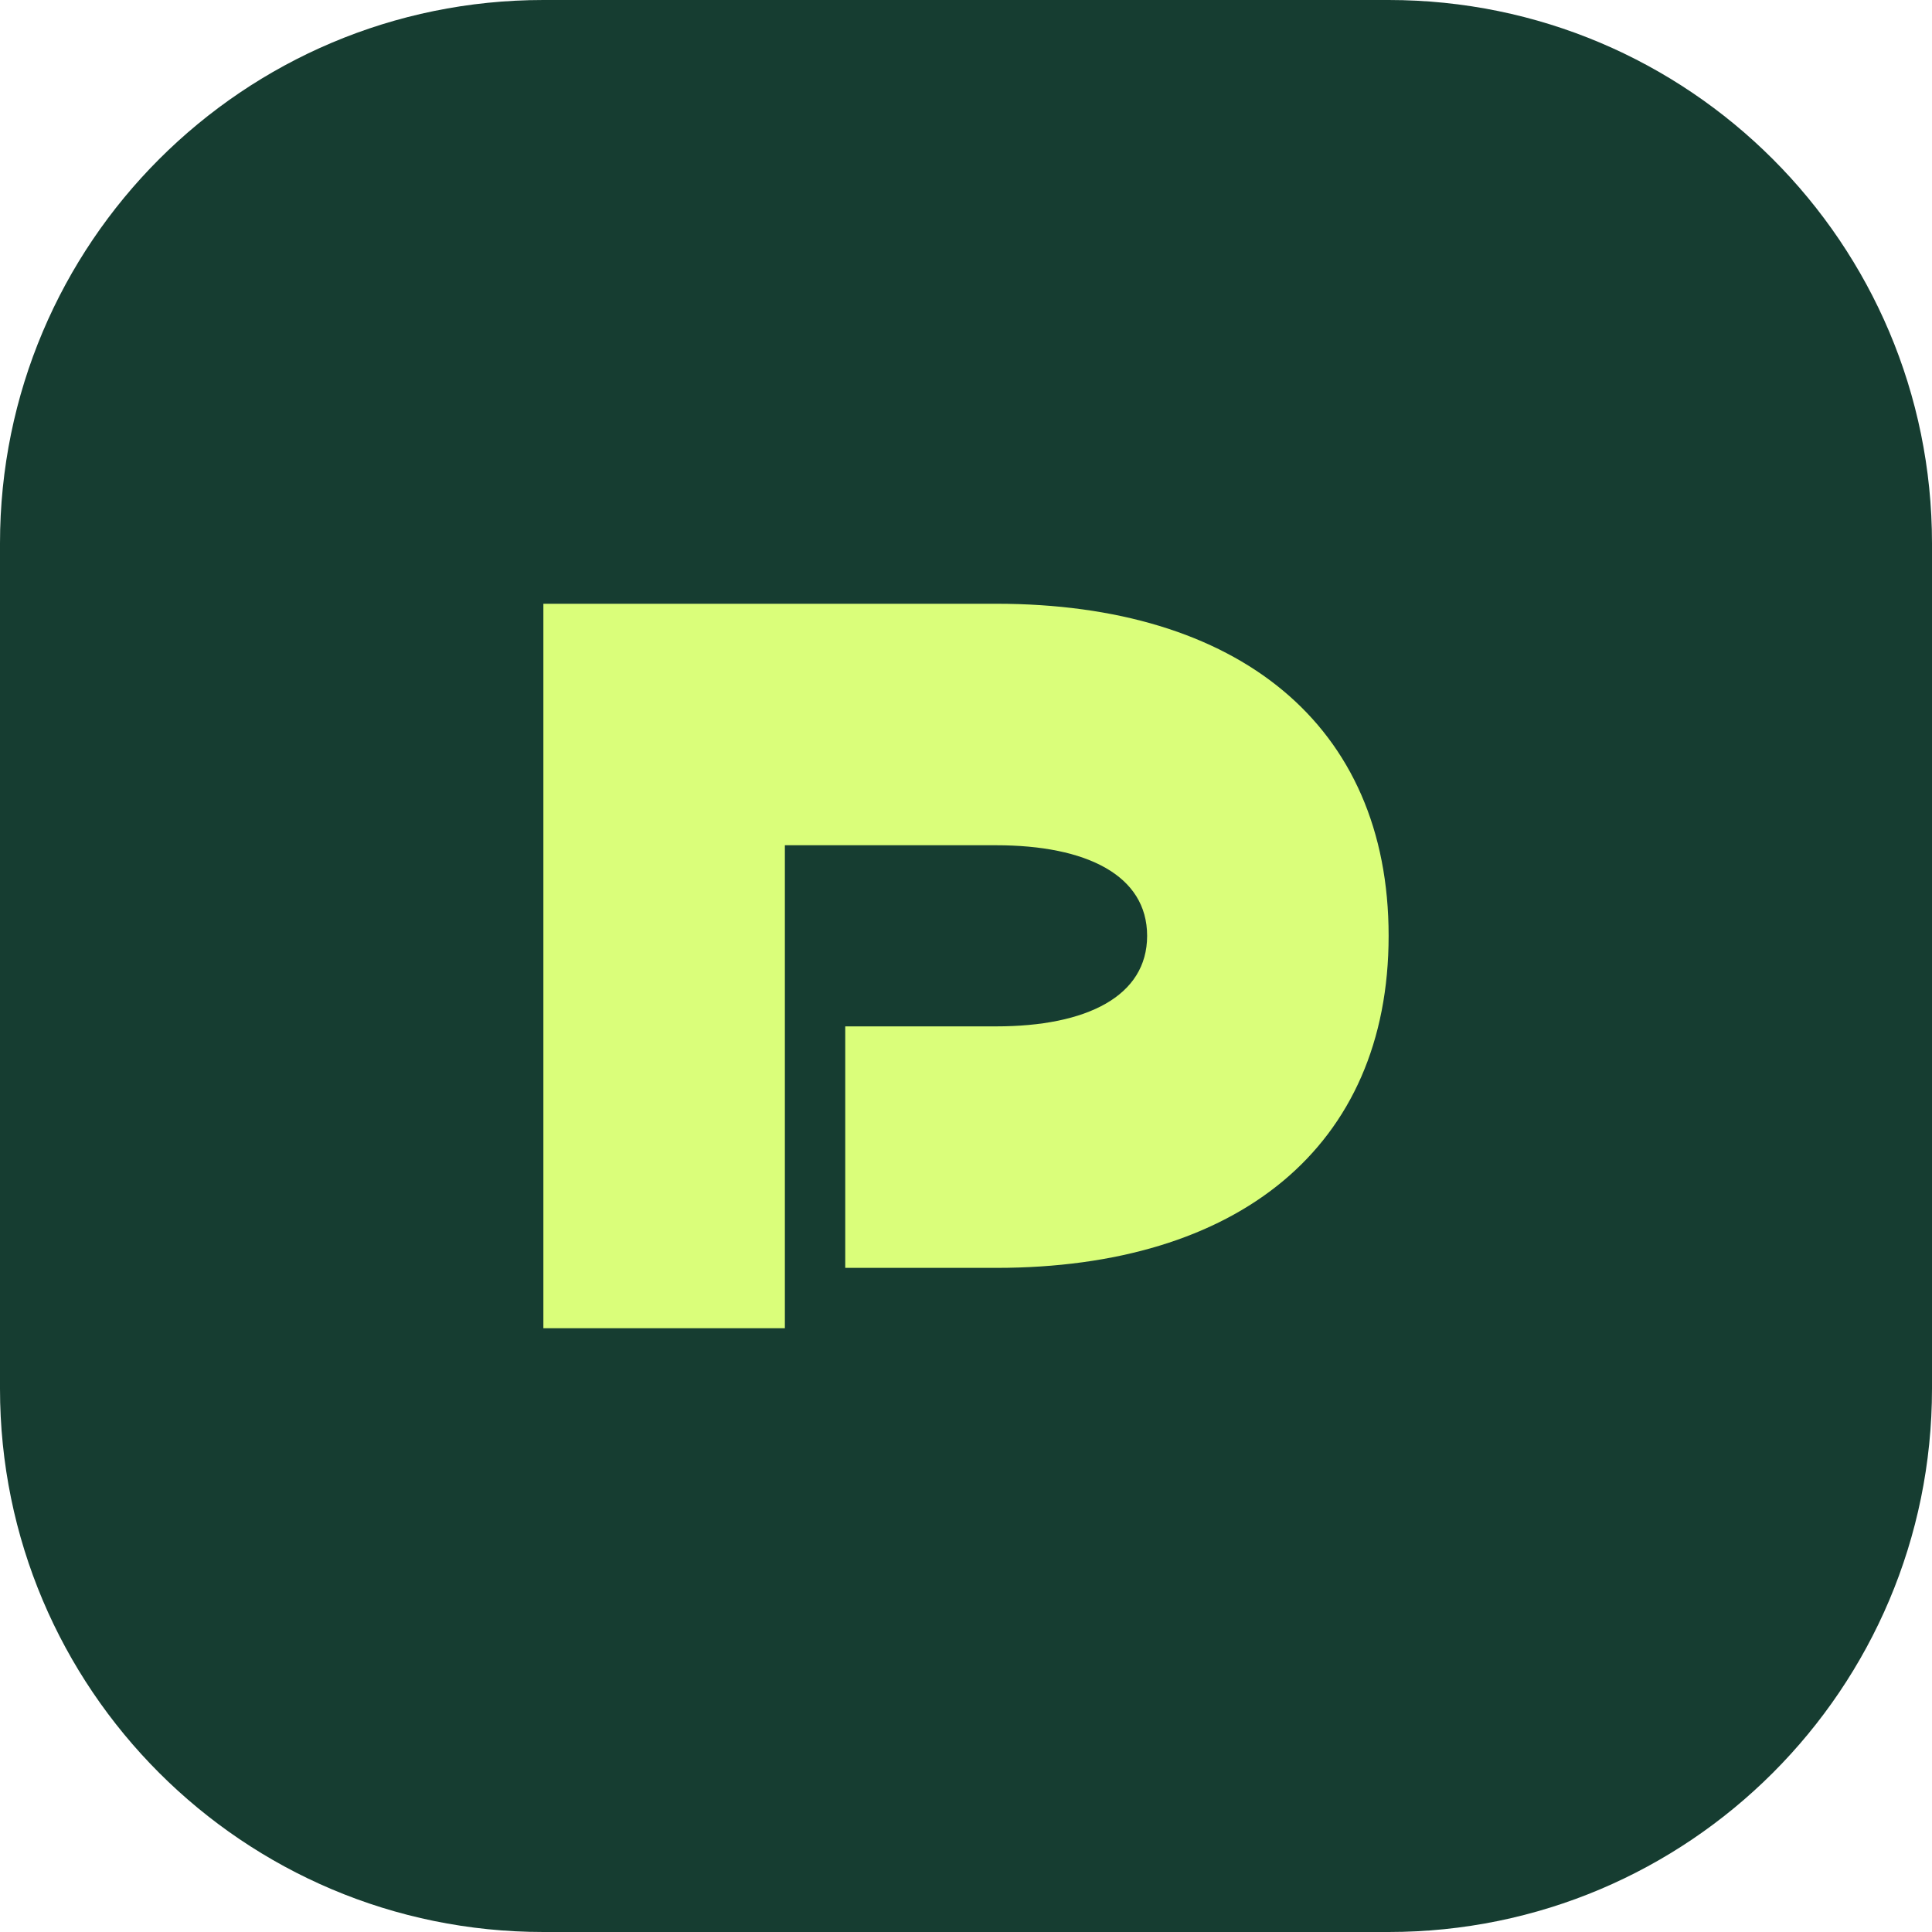
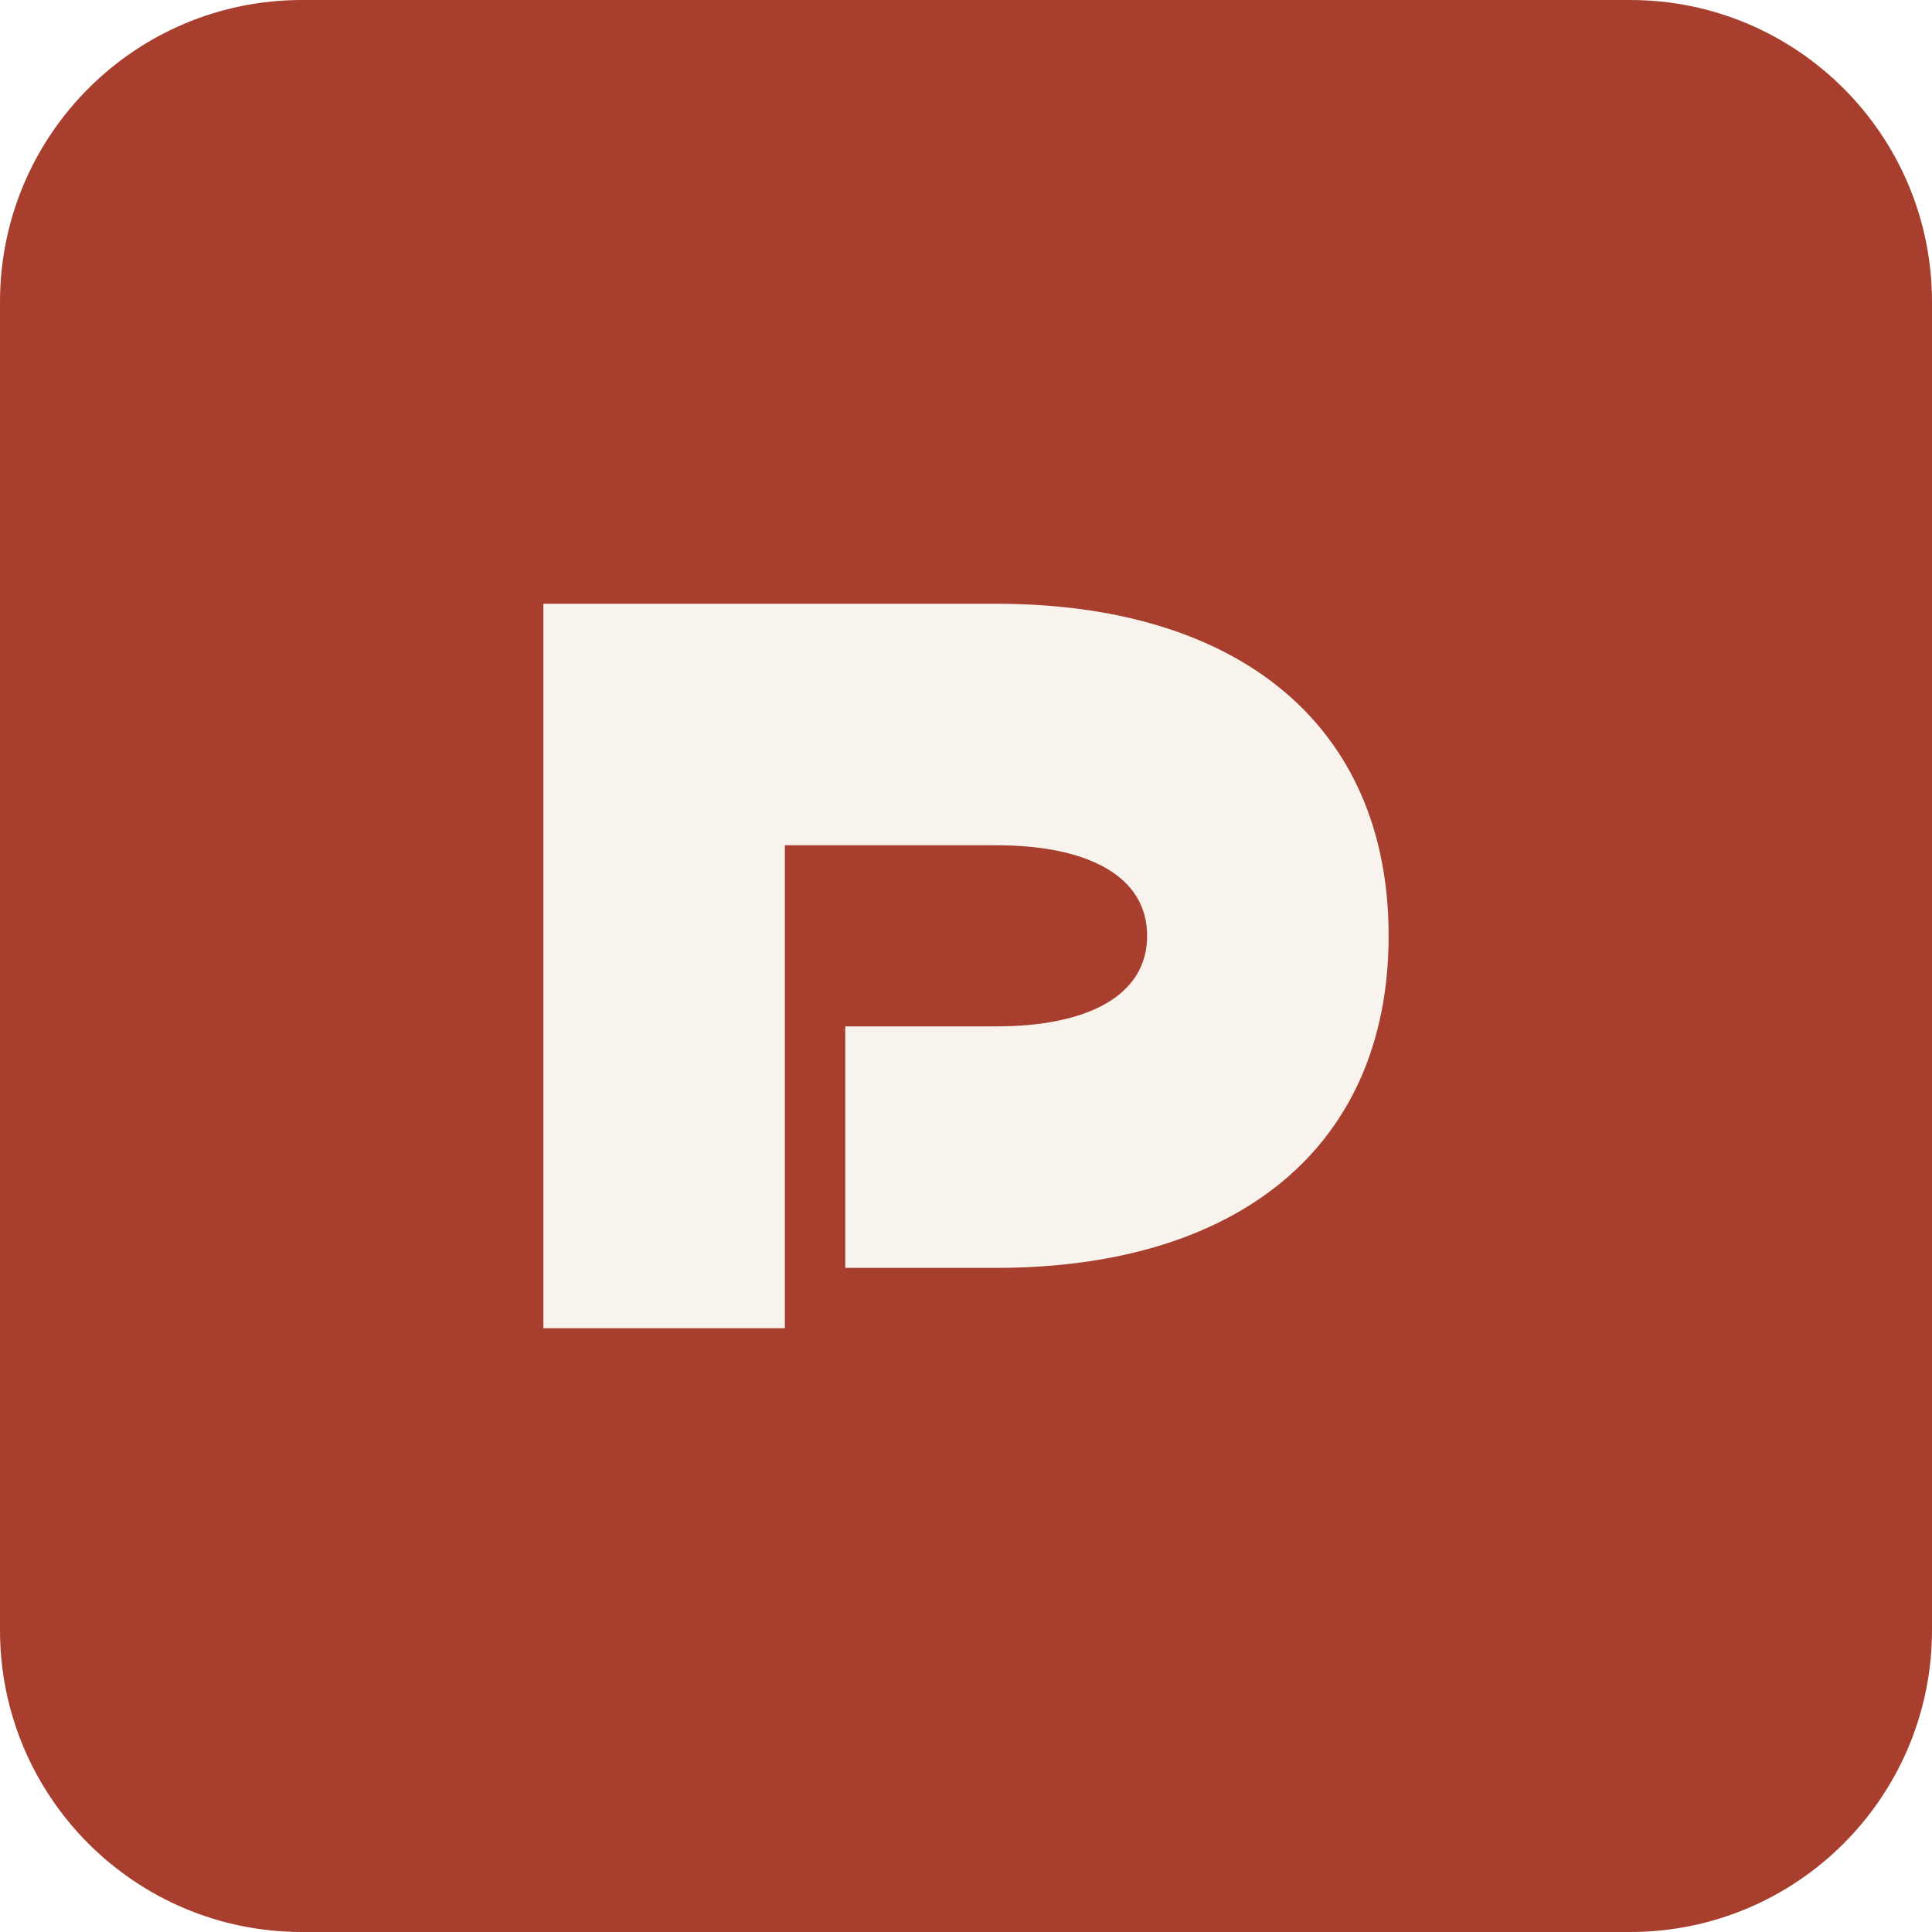
<svg xmlns="http://www.w3.org/2000/svg" viewBox="0 0 64 64">
-   <rect width="64" height="64" rx="18" fill="#163d31" />
-   <path d="M18 44V20h15c8 0 13 4 13 11s-5 11-13 11h-5v-8h5c3 0 5-1 5-3s-2-3-5-3h-7v16z" fill="#dafe7a" />
+   <rect width="64" height="64" rx="10" fill="#a83f2e" />
+   <path d="M18 44V20h15c8 0 13 4 13 11s-5 11-13 11h-5v-8h5c3 0 5-1 5-3s-2-3-5-3h-7v16z" fill="#f8f4ed" />
</svg>
